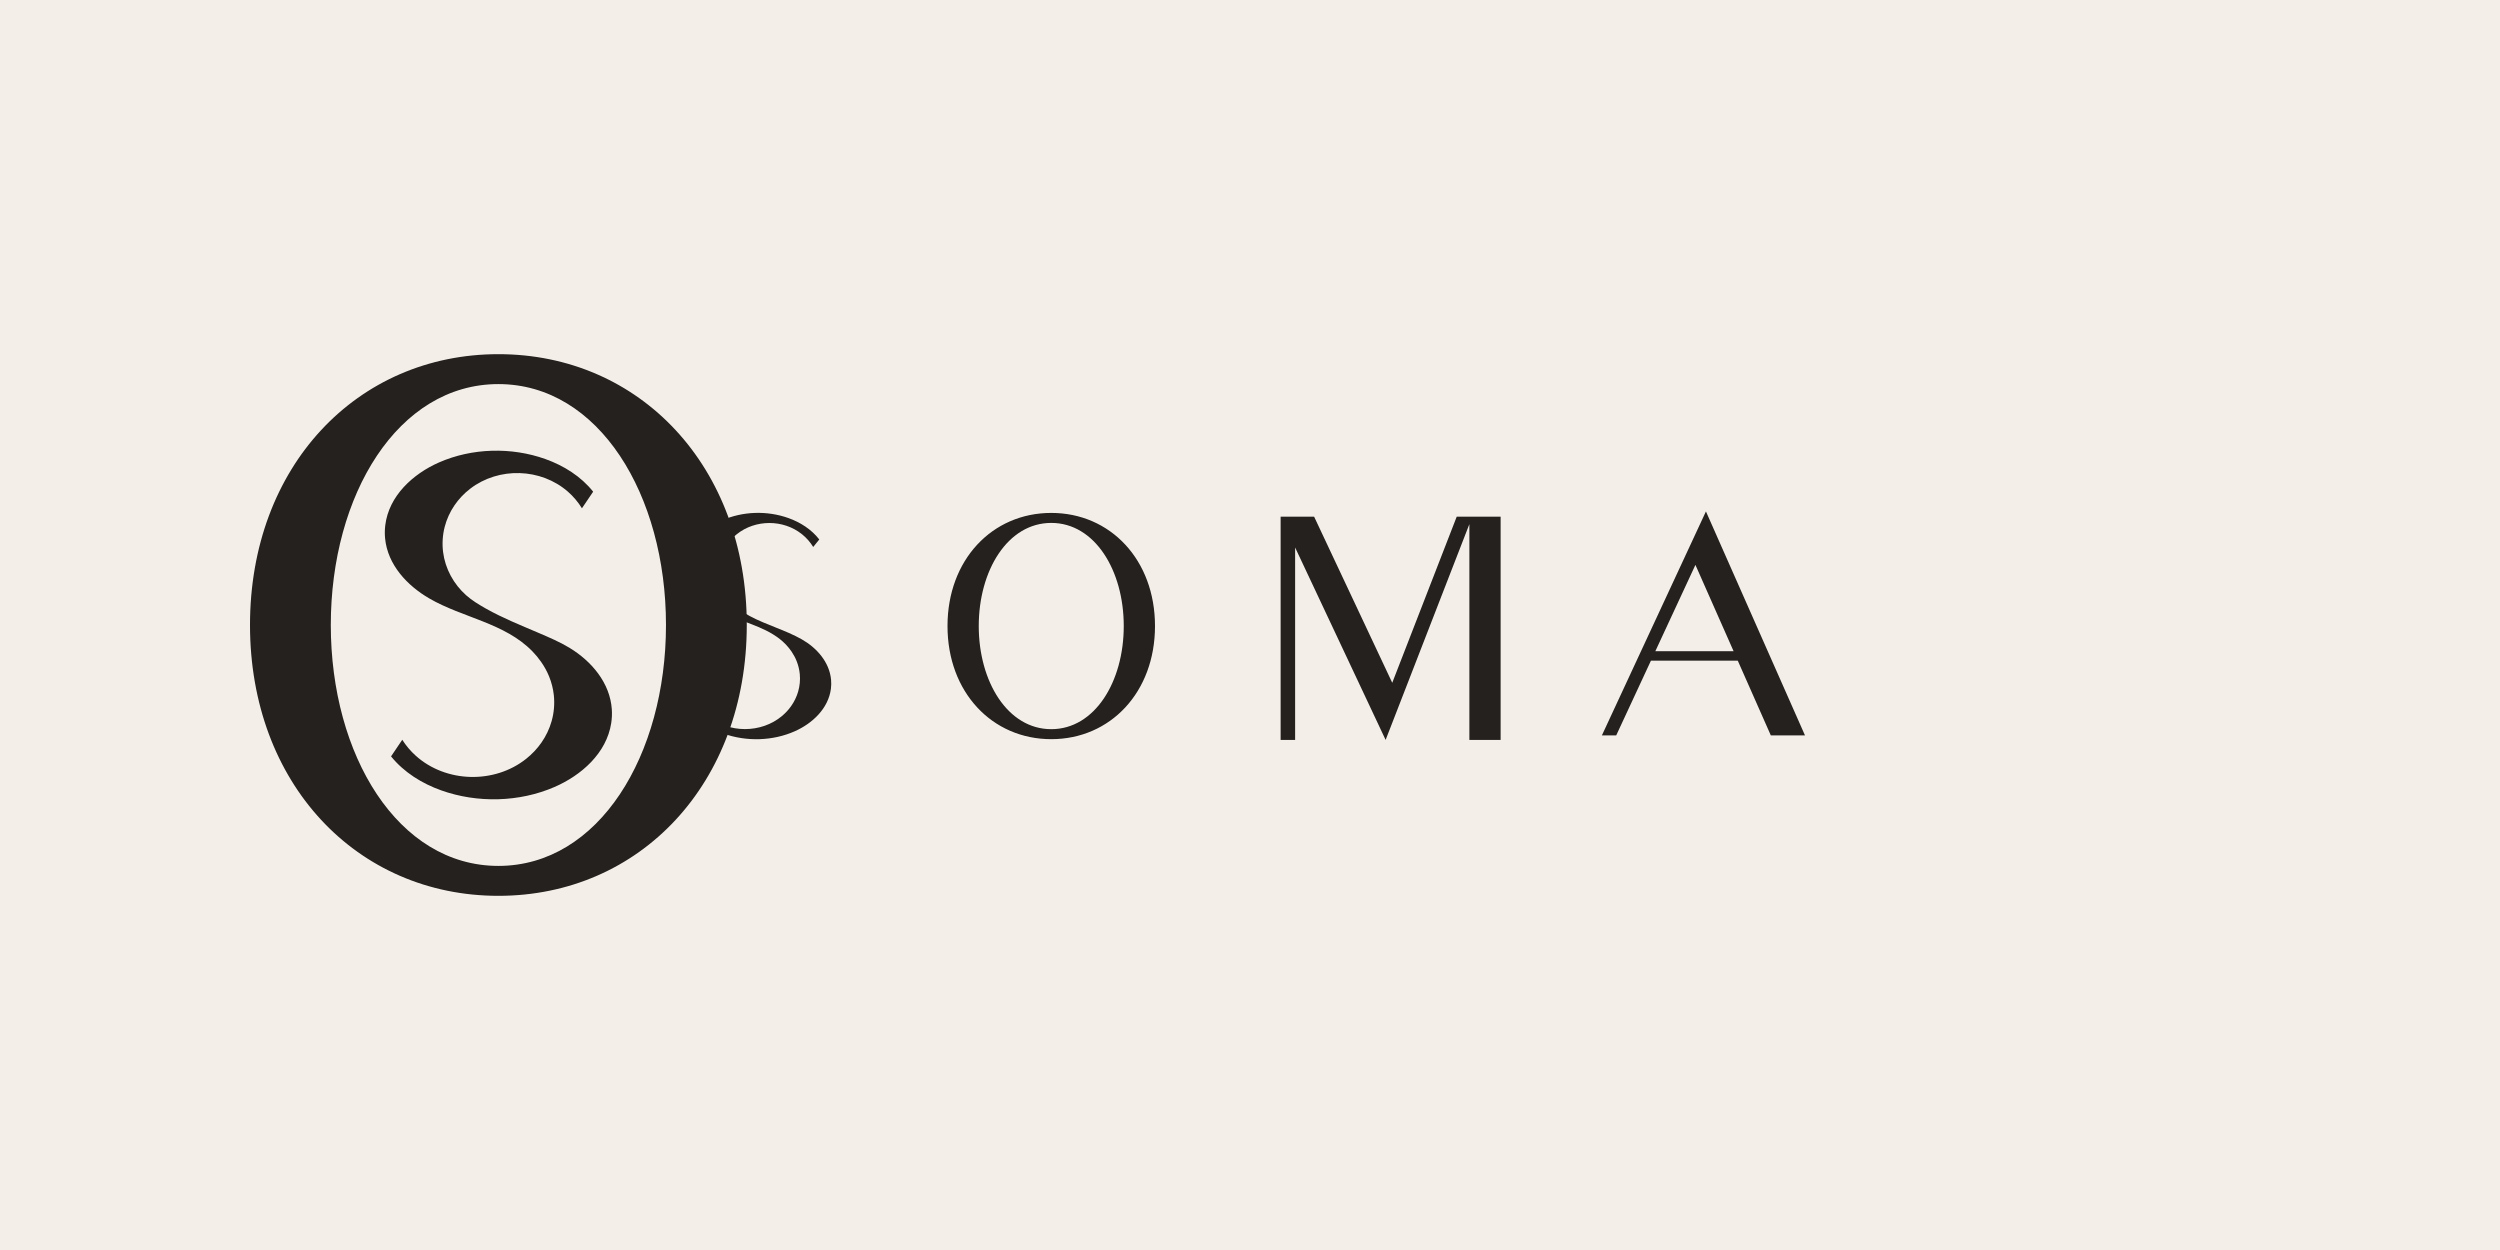
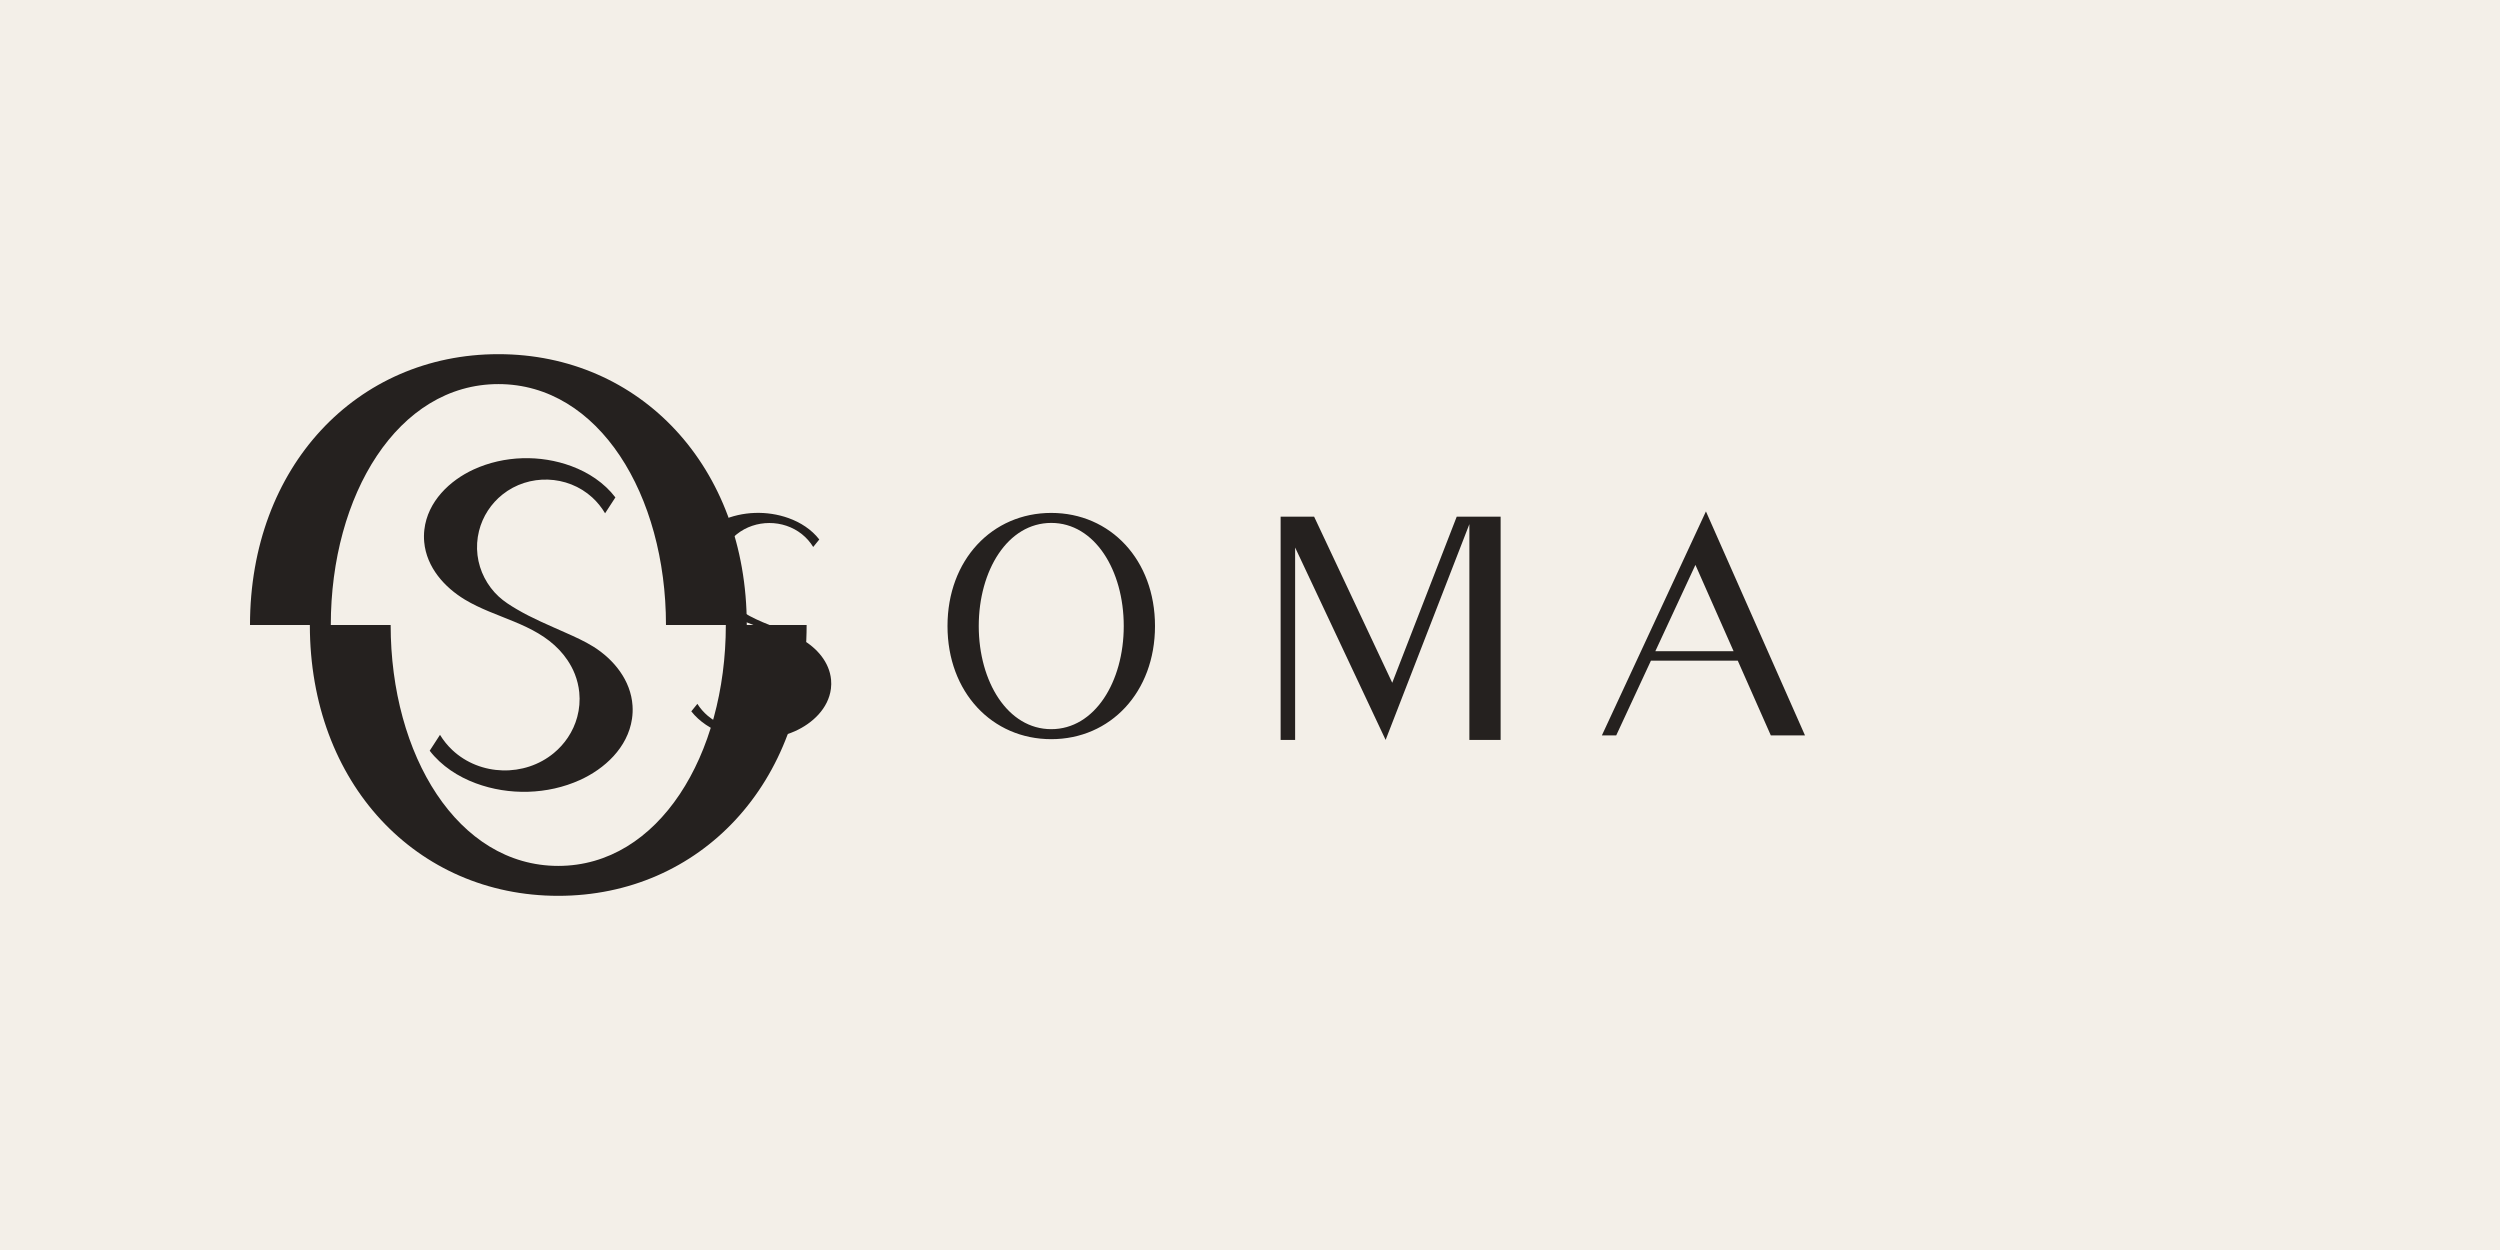
<svg xmlns="http://www.w3.org/2000/svg" viewBox="0 0 1200 600" width="1200" height="600" role="img" aria-labelledby="t">
  <rect id="background" width="1200" height="600" fill="#F3EFE8" />
  <g fill="#25211F" transform="translate(120 170) scale(0.359116)">
-     <path d="M332 0C521.24 0 664 150.23 664 362C664 573.77 521.24 724 332 724C142.76 724 0 573.77 0 362C0 150.23 142.76 0 332 0ZM108 362C108 535.88 197.6 684 332 684C466.4 684 556 535.88 556 362C556 188.12 466.4 40 332 40C197.6 40 108 188.12 108 362ZM443.67 206C438.6 197.77 432.36 190.32 425.09 183.94C388.89 152.15 332.57 150.51 294.4 179.79C286.2 186.07 279 193.65 273.2 202.2C267.32 210.88 262.9 220.55 260.27 230.71C257.42 241.69 256.67 253.2 258.08 264.46C260.88 286.75 272.18 307.38 288.93 322.26C296.84 329.28 305.97 334.75 315.14 339.95C337.64 352.69 361.66 362.2 385.37 372.39C399.37 378.4 413.62 384.42 426.69 392.28C456.24 410.05 481.23 439.15 483.62 474.79C484.03 480.89 483.76 487.02 482.83 493.06C476.6 533.44 442.82 562.96 407.03 578.51C359.93 598.98 303.89 600.27 255.61 583.05C229.9 573.88 205.8 559 188.53 537.6L203.52 515.41C208.53 523.27 214.56 530.43 221.49 536.67C261.92 573.06 326.73 574.62 369.18 540.8C376.97 534.6 383.89 527.3 389.57 519.13C395.63 510.42 400.27 500.73 403.15 490.52C406.31 479.33 407.33 467.56 406.12 456C405.2 447.3 403.03 438.74 399.73 430.64C396.92 423.77 393.29 417.28 389.04 411.2C385.56 406.21 381.66 401.52 377.42 397.16C340.41 359.21 284.27 352.33 239.82 326.6C210.18 309.44 183.94 281.6 180.55 246.11C180.01 240.41 180.08 234.64 180.76 228.95C185.48 189.43 217.82 160.05 252.56 144.75C296.77 125.29 349.45 123.97 394.85 140.2C419.37 148.96 442.33 163.28 458.67 183.81Z" />
+     <path d="M332 0C521.24 0 664 150.23 664 362L744 362C744 573.77 601.24 724 412 724C222.76 724 80 573.77 80 362L0 362C0 150.23 142.76 0 332 0ZM556 362C556 188.12 466.4 40 332 40C197.6 40 108 188.12 108 362L188 362C188 535.88 277.6 684 412 684C546.4 684 636 535.88 636 362ZM474.61 212.69C469.94 204.82 464.21 197.69 457.53 191.58C424.27 161.15 372.53 159.59 337.45 187.61C329.92 193.62 323.3 200.87 317.97 209.06C312.57 217.37 308.51 226.62 306.09 236.34C303.47 246.85 302.78 257.87 304.08 268.64C306.66 289.98 317.03 309.73 332.43 323.97C339.69 330.69 348.08 335.92 356.51 340.89C377.18 353.09 399.26 362.19 421.04 371.94C433.9 377.69 446.99 383.46 459.01 390.98C486.15 407.98 509.11 435.84 511.31 469.95C511.69 475.78 511.44 481.66 510.58 487.43C504.86 526.08 473.82 554.34 440.94 569.22C397.66 588.81 346.17 590.05 301.81 573.57C278.19 564.79 256.04 550.54 240.18 530.06L253.95 508.82C258.55 516.35 264.1 523.2 270.46 529.17C307.61 564.01 367.15 565.49 406.16 533.13C413.32 527.2 419.67 520.21 424.9 512.38C430.46 504.05 434.73 494.78 437.37 485C440.28 474.29 441.22 463.03 440.1 451.97C439.26 443.64 437.26 435.44 434.23 427.69C431.65 421.12 428.32 414.9 424.41 409.09C421.21 404.32 417.63 399.82 413.73 395.65C379.72 359.33 328.15 352.75 287.3 328.12C260.07 311.7 235.96 285.05 232.85 251.09C232.35 245.63 232.41 240.11 233.04 234.66C237.37 196.84 267.09 168.71 299.01 154.07C339.63 135.45 388.03 134.19 429.74 149.72C452.28 158.1 473.37 171.81 488.38 191.45Z" />
  </g>
  <g fill="#25211F" transform="translate(330 248) scale(0.15)">
    <path transform="translate(0 0)" d="M421.72 73C396.77 40.82 361.35 18.22 323.29 4.56C255.02 -19.94 175.83 -17.65 109.6 12.28C54.89 37.01 5.52 84.95 0.42 147.62C-0.3 156.5 -0.09 165.46 1.04 174.29C8.21 230.33 50.68 273.3 98.29 299.49C139.22 322.01 184.4 334.94 227.23 353.13C259.19 366.71 290.31 383.66 314.56 408.96C321.28 415.98 327.42 423.55 332.88 431.58C339.48 441.29 345.07 451.67 349.38 462.59C354.61 475.8 357.98 489.74 359.33 503.88C361.12 522.69 359.28 541.79 354 559.93C349.18 576.48 341.54 592.16 331.6 606.23C323.43 617.81 313.74 628.3 302.9 637.44C236.04 693.84 131.96 693.84 65.09 637.44C52.02 626.41 40.73 613.45 31.58 599L12.15 623C38.65 656.65 75.99 680.16 116.05 694.44C188.71 720.34 272.94 718.05 343.55 686.6C399.61 661.64 451.14 613.91 459 550.22C460.16 540.8 460.31 531.26 459.44 521.81C454.2 465.29 413.58 419.74 365.88 392.66C312.98 362.62 253.25 346.93 199.65 318.23C184.5 310.11 169.3 301.4 156 290.46C135.43 273.54 119.23 251.45 109.72 226.54C105.32 215.01 102.36 202.94 100.95 190.68C98.85 172.31 100.26 153.59 105.08 135.75C109.66 118.75 117.3 102.62 127.44 88.24C135.91 76.23 146.1 65.46 157.57 56.27C217.26 8.42 306.24 8.31 366.07 55.98C380.45 67.44 392.67 81.34 402.29 97Z" />
    <path transform="translate(260 0)" d="M904 -12C1093.24 -12 1236 138.23 1236 350C1236 561.77 1093.24 712 904 712C714.76 712 572 561.77 572 350C572 138.23 714.76 -12 904 -12ZM672 350C672 528.2 764.8 680 904 680C1043.2 680 1136 528.2 1136 350C1136 171.8 1043.2 20 904 20C764.8 20 672 171.8 672 350Z" />
    <path transform="translate(520 0)" d="M1735.19 531.55L1941.5 0L2082 0L2082 714.4L1982 714.4L1982 23.91L1714 714.4L1424.4 98.66L1424.4 714.4L1378 714.4L1378 0L1485.19 0Z" />
    <path transform="translate(780 0)" d="M2580.91 460.9L2302.94 460.9L2191.87 700L2146 700L2479 -16.8L2796 700L2686.65 700ZM2445.35 154.36L2317.07 430.5L2567.47 430.5Z" />
  </g>
</svg>
